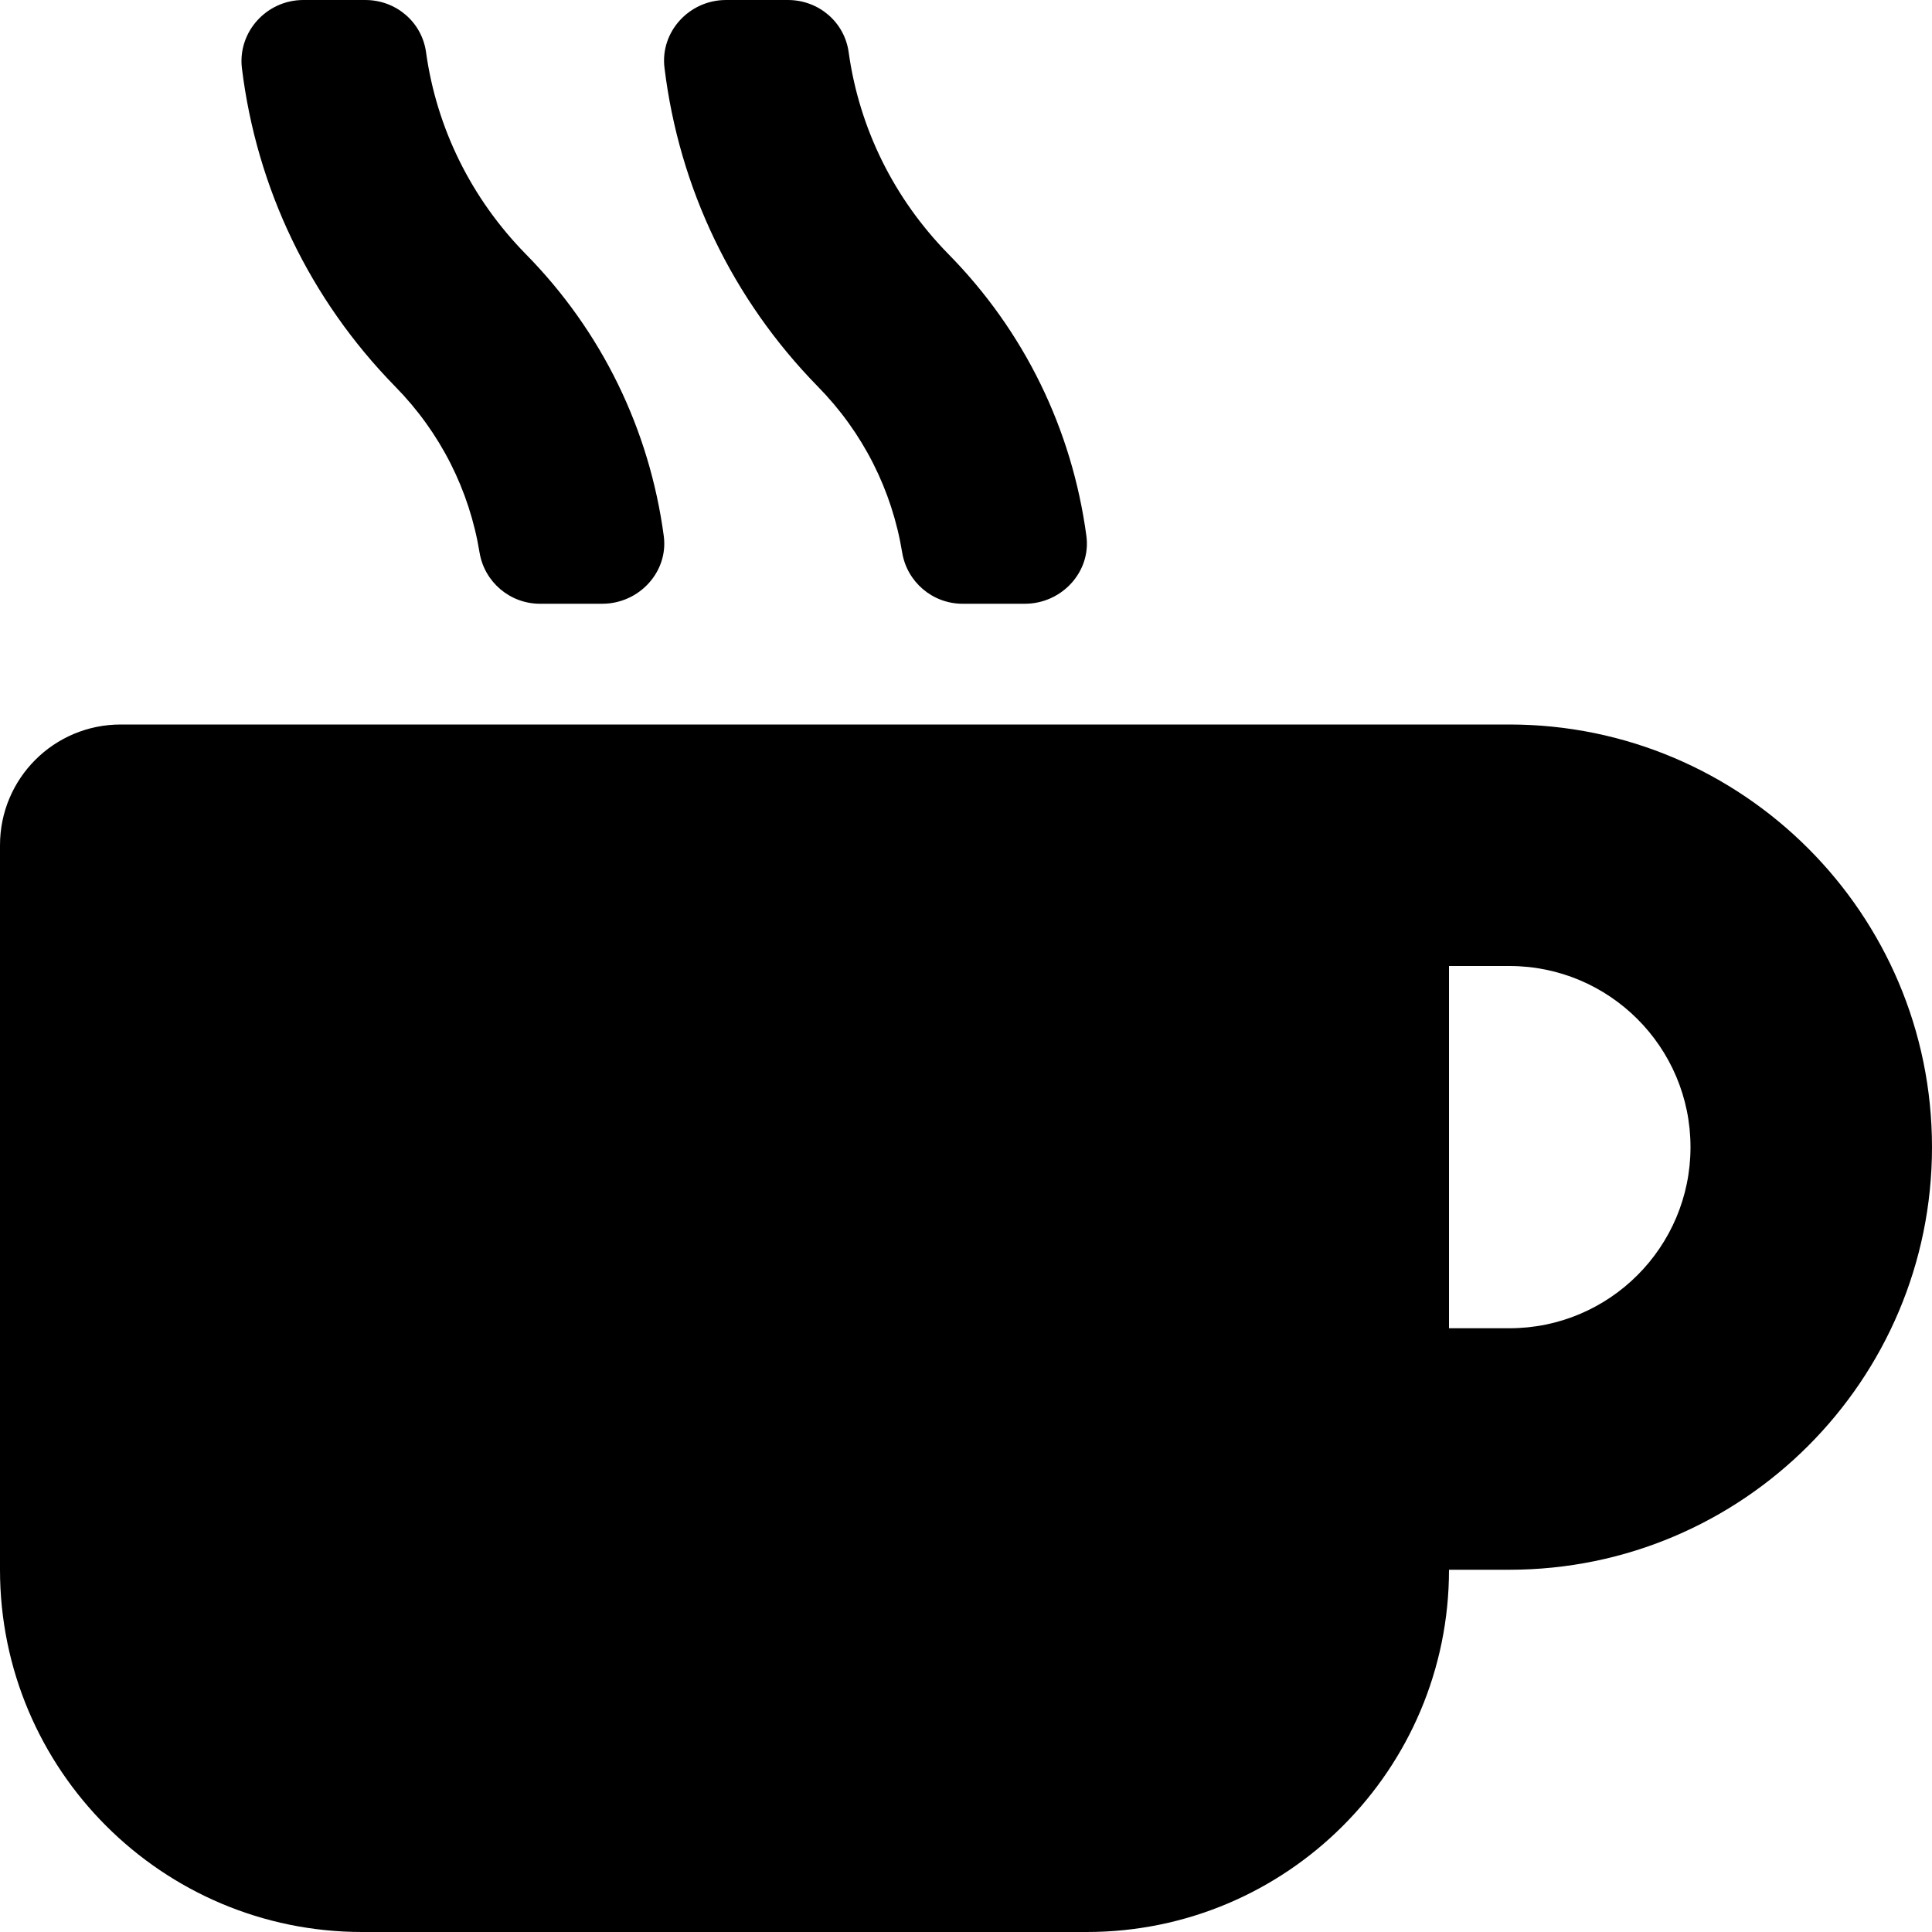
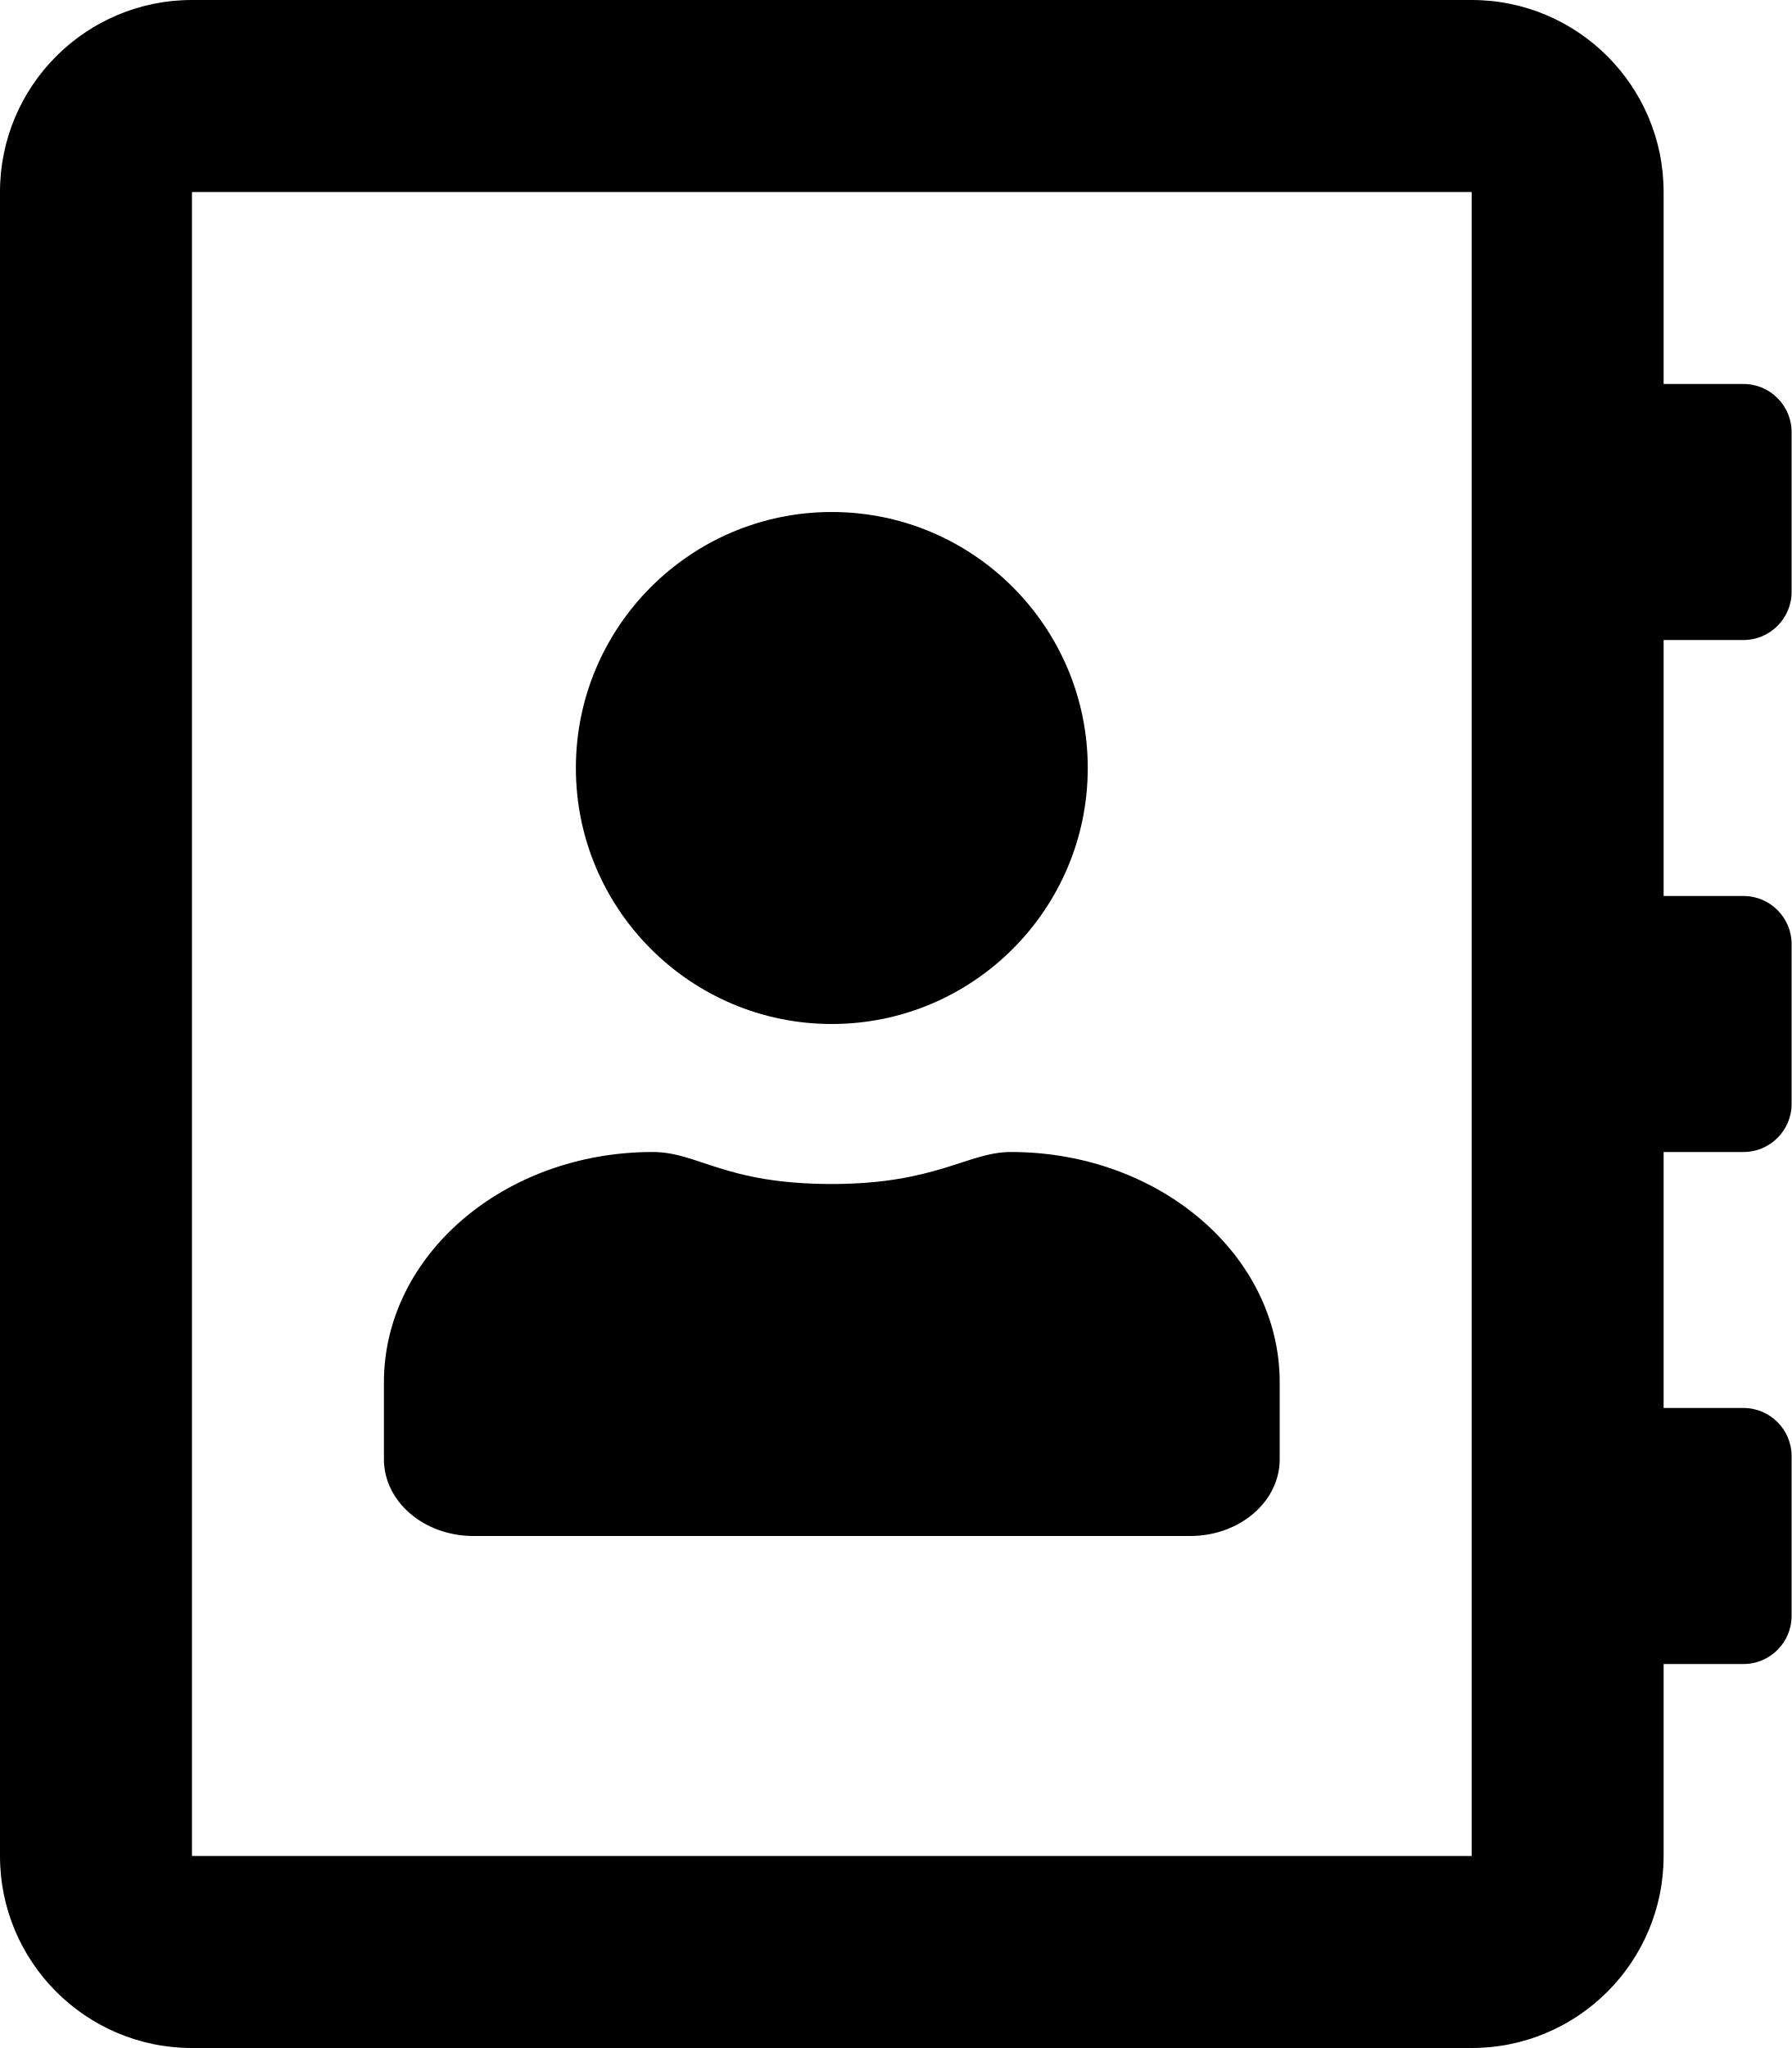
- <svg xmlns="http://www.w3.org/2000/svg" aria-hidden="true" focusable="false" data-prefix="fas" data-icon="mug-hot" class="svg-inline--fa fa-mug-hot fa-w-16" role="img" viewBox="0 0 512 512">
-   <path fill="currentColor" d="M127.1 146.5c1.3 7.7 8 13.5 16 13.5h16.5c9.8 0 17.6-8.5 16.3-18-3.8-28.2-16.4-54.2-36.6-74.7-14.4-14.7-23.6-33.3-26.4-53.5C111.8 5.9 105 0 96.8 0H80.4C70.6 0 63 8.5 64.1 18c3.9 31.9 18 61.3 40.6 84.4 12 12.2 19.7 27.5 22.4 44.1zm112 0c1.3 7.7 8 13.5 16 13.5h16.5c9.8 0 17.6-8.5 16.3-18-3.8-28.2-16.4-54.2-36.6-74.7-14.4-14.7-23.6-33.3-26.4-53.5C223.8 5.9 217 0 208.8 0h-16.4c-9.8 0-17.5 8.5-16.3 18 3.9 31.9 18 61.3 40.6 84.4 12 12.2 19.7 27.5 22.4 44.1zM400 192H32c-17.7 0-32 14.3-32 32v192c0 53 43 96 96 96h192c53 0 96-43 96-96h16c61.8 0 112-50.2 112-112s-50.2-112-112-112zm0 160h-16v-96h16c26.5 0 48 21.5 48 48s-21.5 48-48 48z" />
+ <svg xmlns="http://www.w3.org/2000/svg" aria-hidden="true" focusable="false" data-prefix="far" data-icon="address-book" class="svg-inline--fa fa-address-book fa-w-14" role="img" viewBox="0 0 448 512">
+   <path fill="currentColor" d="M436 160c6.6 0 12-5.4 12-12v-40c0-6.6-5.4-12-12-12h-20V48c0-26.5-21.5-48-48-48H48C21.5 0 0 21.5 0 48v416c0 26.5 21.5 48 48 48h320c26.5 0 48-21.5 48-48v-48h20c6.6 0 12-5.4 12-12v-40c0-6.6-5.4-12-12-12h-20v-64h20c6.6 0 12-5.4 12-12v-40c0-6.6-5.4-12-12-12h-20v-64h20zm-68 304H48V48h320v416zM208 256c35.3 0 64-28.7 64-64s-28.7-64-64-64-64 28.7-64 64 28.7 64 64 64zm-89.6 128h179.2c12.4 0 22.4-8.6 22.4-19.2v-19.2c0-31.8-30.1-57.6-67.2-57.6-10.8 0-18.7 8-44.8 8-26.9 0-33.4-8-44.8-8-37.1 0-67.2 25.8-67.2 57.6v19.2c0 10.6 10 19.2 22.4 19.2z" />
</svg>
